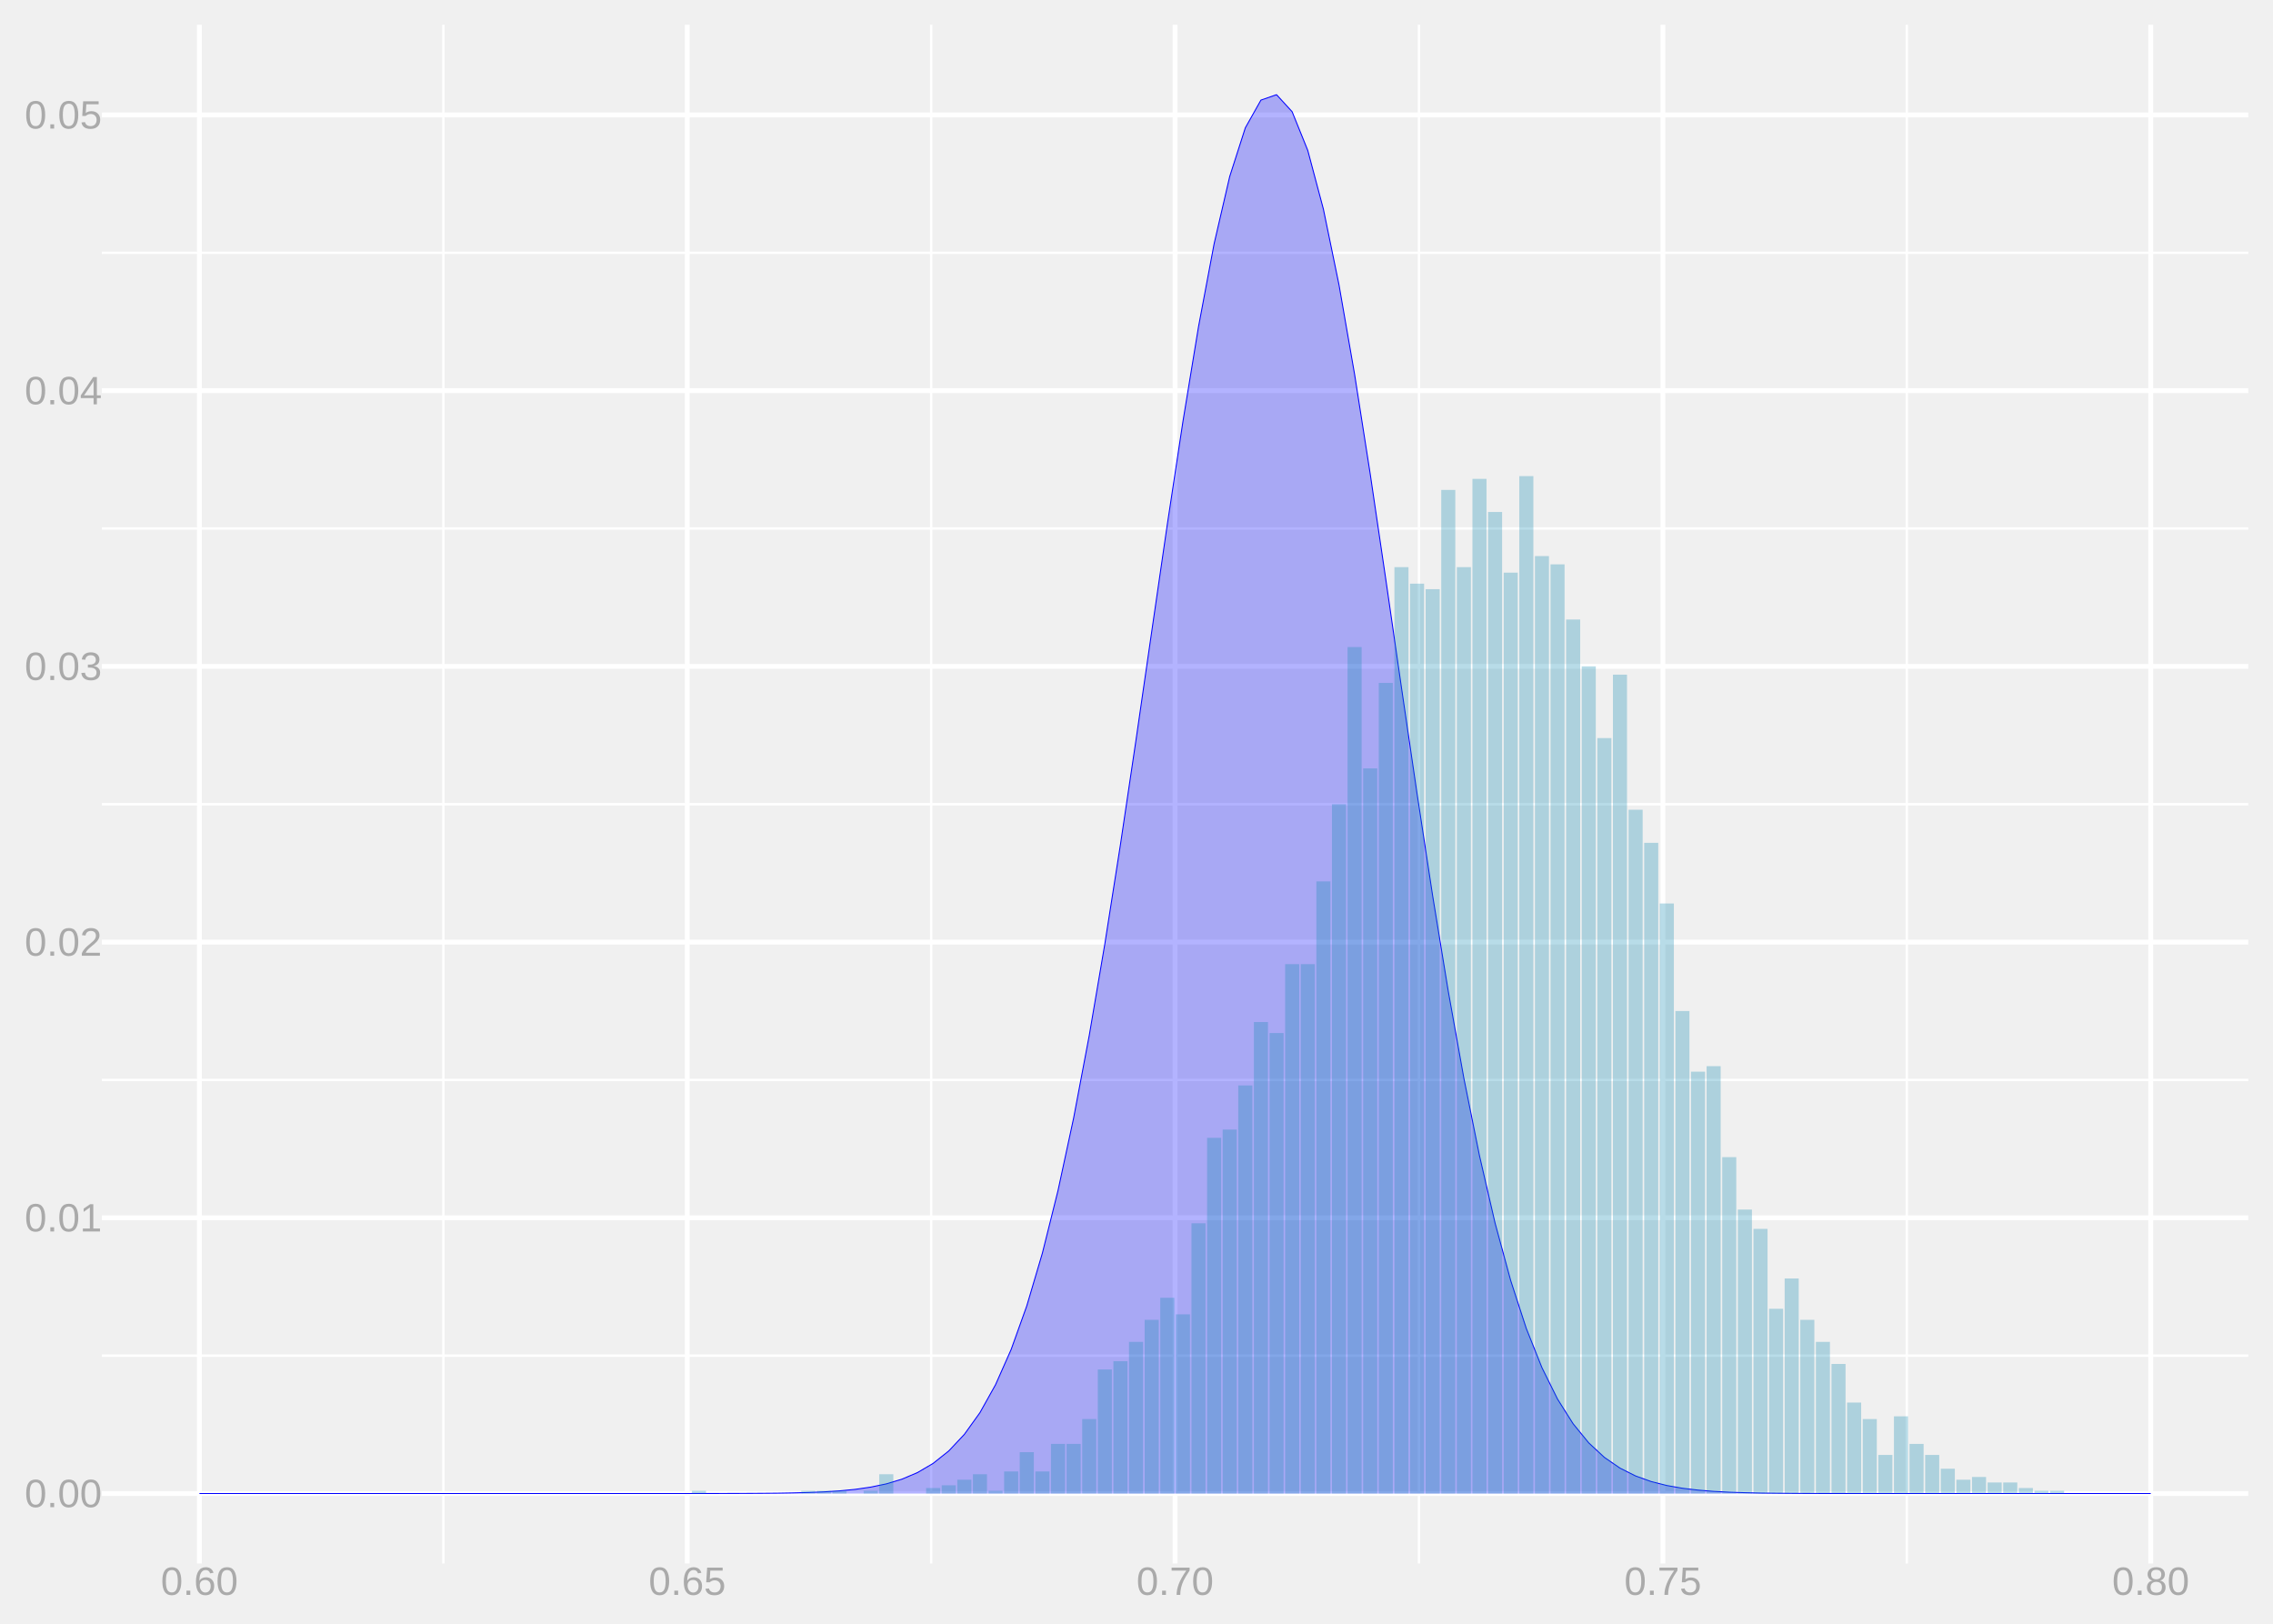
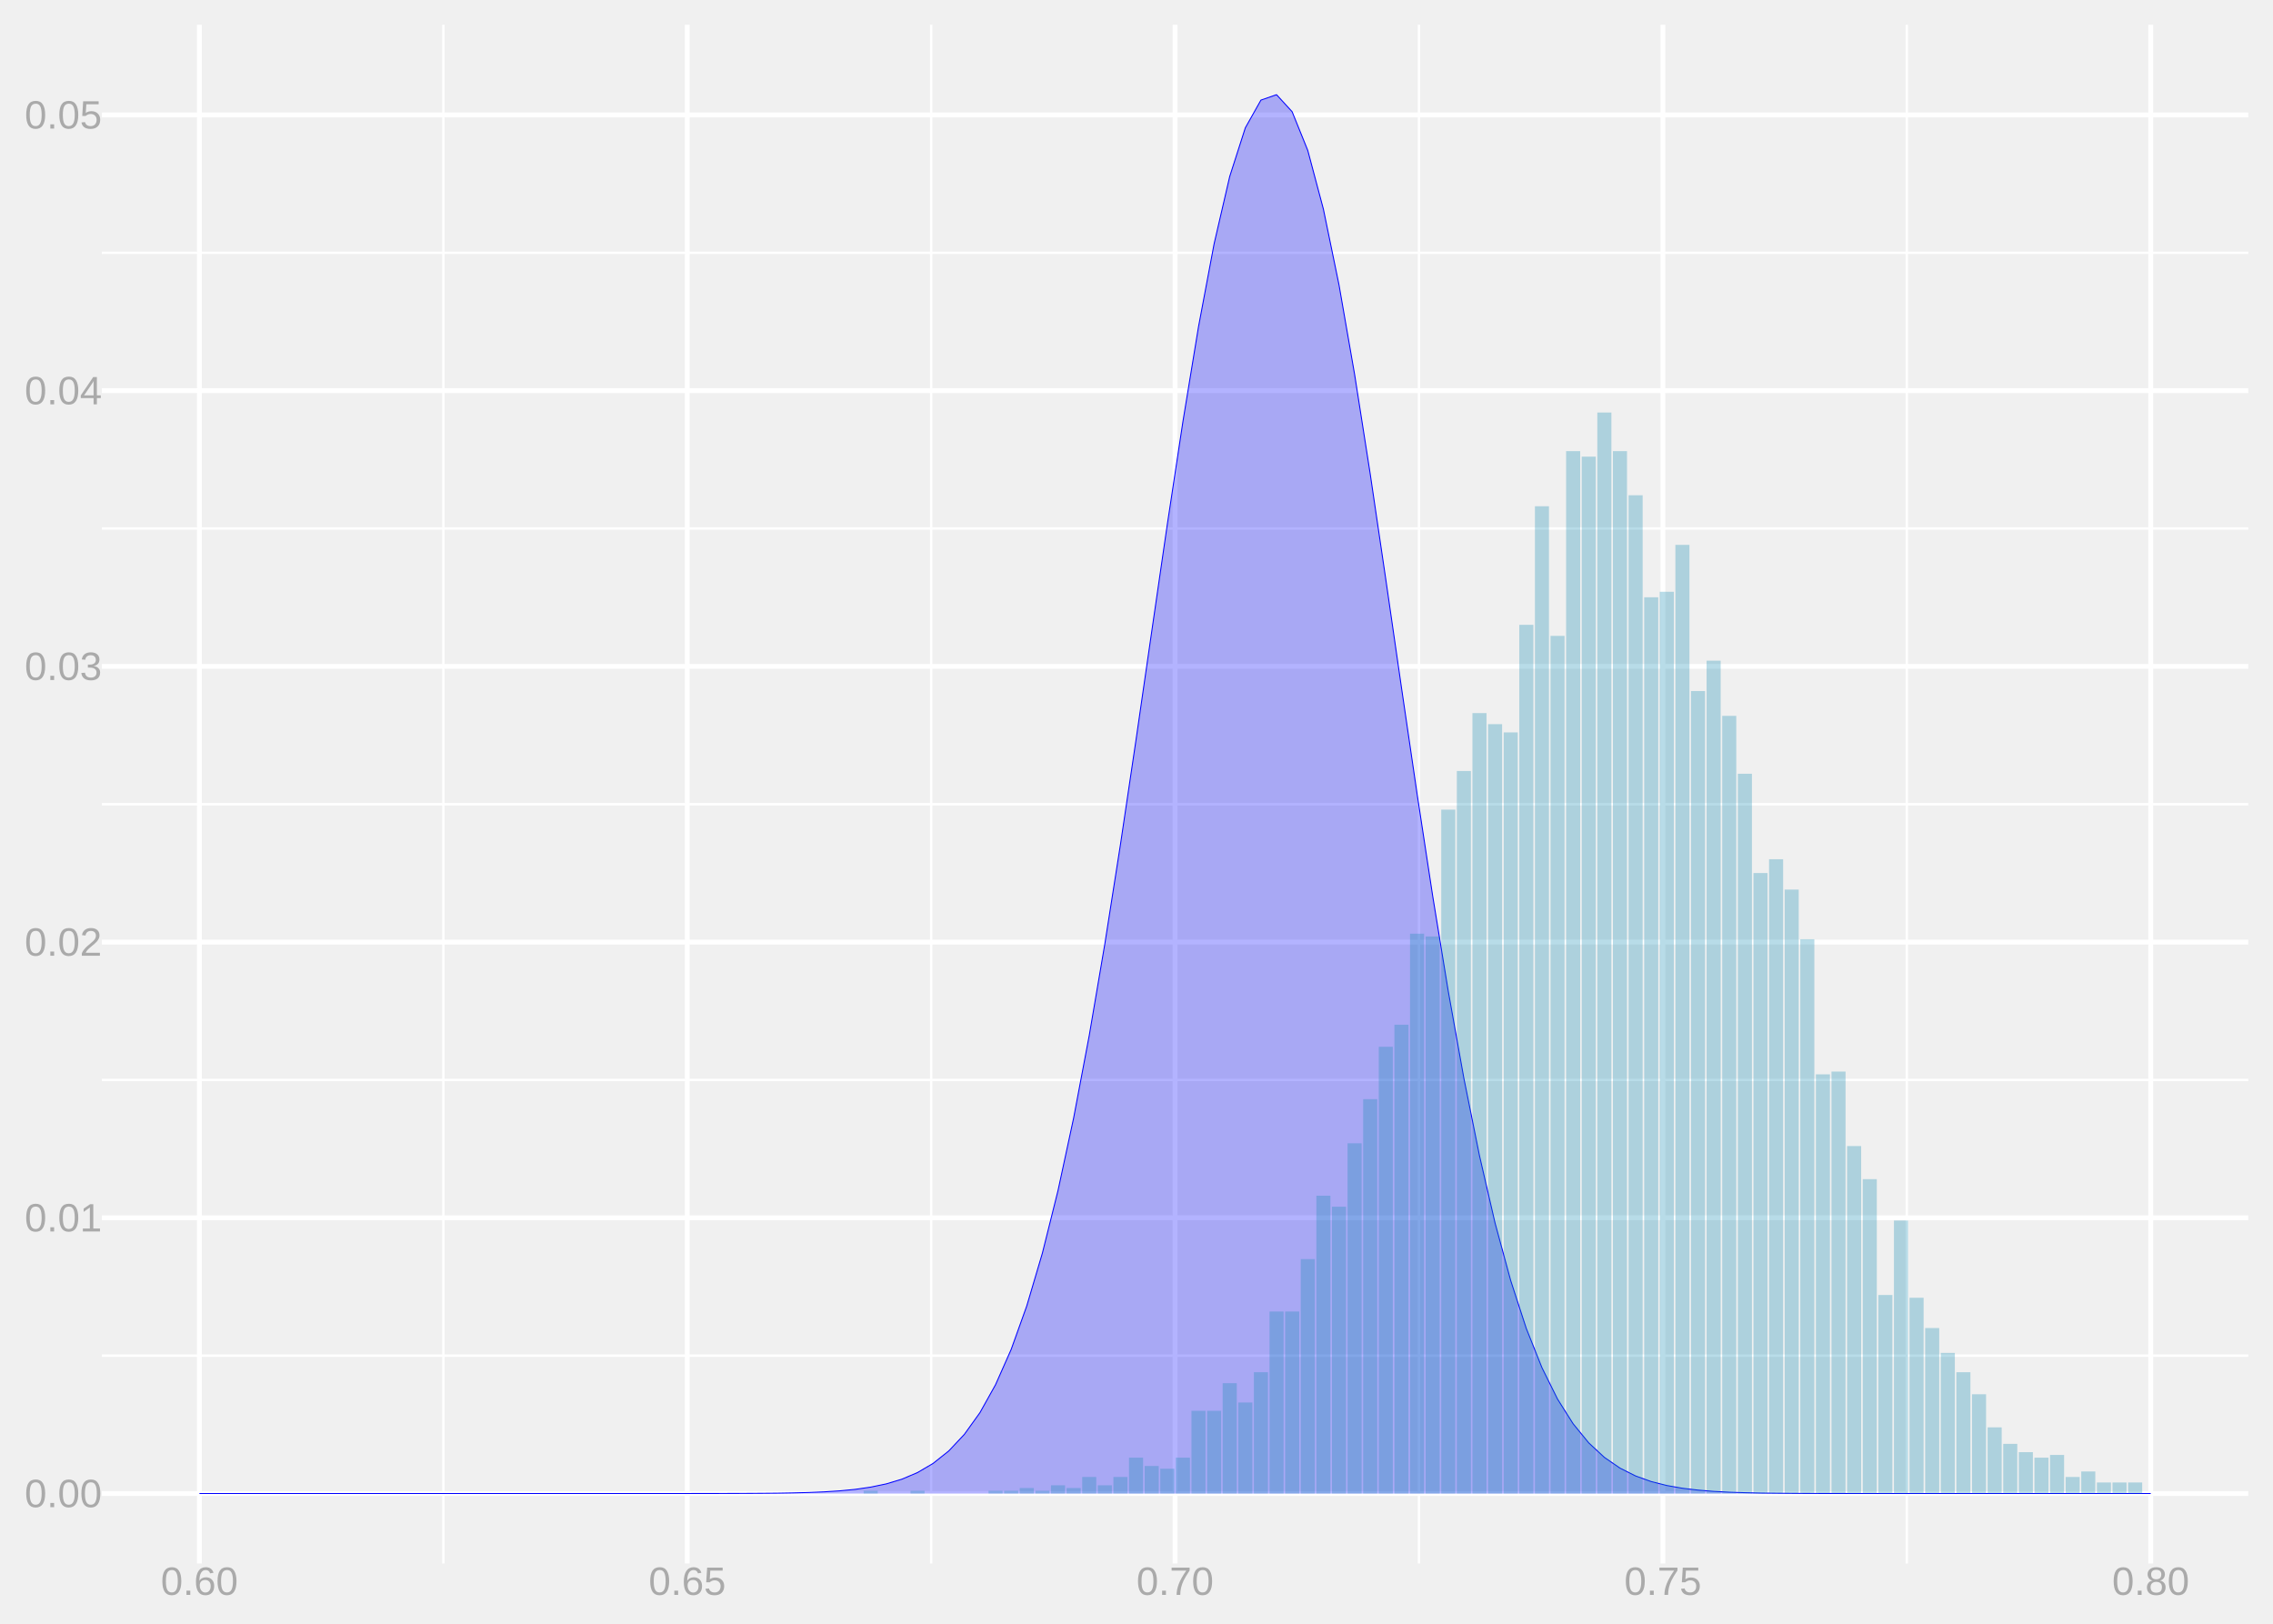
<svg xmlns="http://www.w3.org/2000/svg" width="504.00pt" height="360.00pt" viewBox="0 0 504.00 360.00">
  <g class="svglite">
    <defs>
      <style type="text/css">
    .svglite line, .svglite polyline, .svglite polygon, .svglite path, .svglite rect, .svglite circle {
      fill: none;
      stroke: #000000;
      stroke-linecap: round;
      stroke-linejoin: round;
      stroke-miterlimit: 10.00;
    }
    .svglite text {
      white-space: pre;
    }
    .svglite g.glyphgroup path {
      fill: inherit;
      stroke: none;
    }
  </style>
    </defs>
    <rect width="100%" height="100%" style="stroke: none; fill: none;" />
    <defs>
      <clipPath id="cpMC4wMHw1MDQuMDB8MC4wMHwzNjAuMDA=">
        <rect x="0.00" y="0.00" width="504.00" height="360.00" />
      </clipPath>
    </defs>
    <g clip-path="url(#cpMC4wMHw1MDQuMDB8MC4wMHwzNjAuMDA=)">
      <rect x="0.00" y="0.00" width="504.00" height="360.00" style="stroke-width: 1.07; stroke: none;" />
    </g>
    <defs>
      <clipPath id="cpMjIuNTl8NDk4LjUyfDUuNDh8MzQ2LjY0">
        <rect x="22.59" y="5.48" width="475.93" height="341.16" />
      </clipPath>
    </defs>
    <g clip-path="url(#cpMjIuNTl8NDk4LjUyfDUuNDh8MzQ2LjY0)">
      <rect x="22.59" y="5.48" width="475.93" height="341.16" style="stroke-width: 1.07; stroke: none;" />
      <polyline points="22.59,300.56 498.52,300.56 " style="stroke-width: 0.53; stroke: #FFFFFF; stroke-linecap: butt;" />
      <polyline points="22.59,239.44 498.52,239.44 " style="stroke-width: 0.53; stroke: #FFFFFF; stroke-linecap: butt;" />
      <polyline points="22.59,178.31 498.52,178.31 " style="stroke-width: 0.53; stroke: #FFFFFF; stroke-linecap: butt;" />
      <polyline points="22.59,117.18 498.52,117.18 " style="stroke-width: 0.53; stroke: #FFFFFF; stroke-linecap: butt;" />
      <polyline points="22.59,56.05 498.52,56.05 " style="stroke-width: 0.53; stroke: #FFFFFF; stroke-linecap: butt;" />
      <polyline points="98.31,346.64 98.31,5.48 " style="stroke-width: 0.53; stroke: #FFFFFF; stroke-linecap: butt;" />
      <polyline points="206.47,346.64 206.47,5.48 " style="stroke-width: 0.53; stroke: #FFFFFF; stroke-linecap: butt;" />
      <polyline points="314.64,346.64 314.64,5.48 " style="stroke-width: 0.53; stroke: #FFFFFF; stroke-linecap: butt;" />
      <polyline points="422.80,346.64 422.80,5.48 " style="stroke-width: 0.53; stroke: #FFFFFF; stroke-linecap: butt;" />
      <polyline points="22.59,331.13 498.52,331.13 " style="stroke-width: 1.07; stroke: #FFFFFF; stroke-linecap: butt;" />
      <polyline points="22.59,270.00 498.52,270.00 " style="stroke-width: 1.07; stroke: #FFFFFF; stroke-linecap: butt;" />
      <polyline points="22.59,208.87 498.52,208.87 " style="stroke-width: 1.07; stroke: #FFFFFF; stroke-linecap: butt;" />
      <polyline points="22.59,147.74 498.52,147.74 " style="stroke-width: 1.07; stroke: #FFFFFF; stroke-linecap: butt;" />
      <polyline points="22.59,86.61 498.52,86.61 " style="stroke-width: 1.07; stroke: #FFFFFF; stroke-linecap: butt;" />
      <polyline points="22.59,25.48 498.52,25.48 " style="stroke-width: 1.07; stroke: #FFFFFF; stroke-linecap: butt;" />
      <polyline points="44.22,346.64 44.22,5.48 " style="stroke-width: 1.07; stroke: #FFFFFF; stroke-linecap: butt;" />
      <polyline points="152.39,346.64 152.39,5.48 " style="stroke-width: 1.07; stroke: #FFFFFF; stroke-linecap: butt;" />
      <polyline points="260.55,346.64 260.55,5.48 " style="stroke-width: 1.07; stroke: #FFFFFF; stroke-linecap: butt;" />
      <polyline points="368.72,346.64 368.72,5.48 " style="stroke-width: 1.07; stroke: #FFFFFF; stroke-linecap: butt;" />
      <polyline points="476.89,346.64 476.89,5.48 " style="stroke-width: 1.07; stroke: #FFFFFF; stroke-linecap: butt;" />
      <polygon points="44.22,331.13 47.68,331.13 51.14,331.13 54.61,331.13 58.07,331.13 61.53,331.13 64.99,331.13 68.45,331.13 71.91,331.13 75.37,331.13 78.84,331.13 82.30,331.13 85.76,331.13 89.22,331.13 92.68,331.13 96.14,331.13 99.60,331.13 103.06,331.13 106.53,331.13 109.99,331.13 113.45,331.13 116.91,331.13 120.37,331.13 123.83,331.13 127.29,331.13 130.76,331.13 134.22,331.13 137.68,331.13 141.14,331.13 144.60,331.13 148.06,331.13 151.52,331.13 154.98,331.12 158.45,331.12 161.91,331.11 165.37,331.10 168.83,331.08 172.29,331.05 175.75,330.99 179.21,330.90 182.67,330.76 186.14,330.54 189.60,330.21 193.06,329.71 196.52,328.99 199.98,327.95 203.44,326.48 206.90,324.45 210.37,321.69 213.83,318.01 217.29,313.19 220.75,306.99 224.21,299.18 227.67,289.53 231.13,277.84 234.59,263.98 238.06,247.88 241.52,229.58 244.98,209.27 248.44,187.25 251.90,164.00 255.36,140.12 258.82,116.34 262.29,93.49 265.75,72.44 269.21,54.05 272.67,39.12 276.13,28.34 279.59,22.19 283.05,20.99 286.51,24.77 289.98,33.36 293.44,46.36 296.90,63.15 300.36,83.00 303.82,105.06 307.28,128.47 310.74,152.36 314.21,175.97 317.67,198.62 321.13,219.77 324.59,239.06 328.05,256.22 331.51,271.17 334.97,283.90 338.43,294.53 341.90,303.22 345.36,310.19 348.82,315.67 352.28,319.90 355.74,323.11 359.20,325.49 362.66,327.23 366.12,328.47 369.59,329.35 373.05,329.96 376.51,330.37 379.97,330.65 383.43,330.83 386.89,330.94 390.35,331.02 393.82,331.06 397.28,331.09 400.74,331.11 404.20,331.12 407.66,331.12 411.12,331.13 414.58,331.13 418.04,331.13 421.51,331.13 424.97,331.13 428.43,331.13 431.89,331.13 435.35,331.13 438.81,331.13 442.27,331.13 445.74,331.13 449.20,331.13 452.66,331.13 456.12,331.13 459.58,331.13 463.04,331.13 466.50,331.13 469.96,331.13 473.43,331.13 476.89,331.13 476.89,331.13 473.43,331.13 469.96,331.13 466.50,331.13 463.04,331.13 459.58,331.13 456.12,331.13 452.66,331.13 449.20,331.13 445.74,331.13 442.27,331.13 438.81,331.13 435.35,331.13 431.89,331.13 428.43,331.13 424.97,331.13 421.51,331.13 418.04,331.13 414.58,331.13 411.12,331.13 407.66,331.13 404.20,331.13 400.74,331.13 397.28,331.13 393.82,331.13 390.35,331.13 386.89,331.13 383.43,331.13 379.97,331.13 376.51,331.13 373.05,331.13 369.59,331.13 366.12,331.13 362.66,331.13 359.20,331.13 355.74,331.13 352.28,331.13 348.82,331.13 345.36,331.13 341.90,331.13 338.43,331.13 334.97,331.13 331.51,331.13 328.05,331.13 324.59,331.13 321.13,331.13 317.67,331.13 314.21,331.13 310.74,331.13 307.28,331.13 303.82,331.13 300.36,331.13 296.90,331.13 293.44,331.13 289.98,331.13 286.51,331.13 283.05,331.13 279.59,331.13 276.13,331.13 272.67,331.13 269.21,331.13 265.75,331.13 262.29,331.13 258.82,331.13 255.36,331.13 251.90,331.13 248.44,331.13 244.98,331.13 241.52,331.13 238.06,331.13 234.59,331.13 231.13,331.13 227.67,331.13 224.21,331.13 220.75,331.13 217.29,331.13 213.83,331.13 210.37,331.13 206.90,331.13 203.44,331.13 199.98,331.13 196.52,331.13 193.06,331.13 189.60,331.13 186.14,331.13 182.67,331.13 179.21,331.13 175.75,331.13 172.29,331.13 168.83,331.13 165.37,331.13 161.91,331.13 158.45,331.13 154.98,331.13 151.52,331.13 148.06,331.13 144.60,331.13 141.14,331.13 137.68,331.13 134.22,331.13 130.76,331.13 127.29,331.13 123.83,331.13 120.37,331.13 116.91,331.13 113.45,331.13 109.99,331.13 106.53,331.13 103.06,331.13 99.60,331.13 96.14,331.13 92.68,331.13 89.22,331.13 85.76,331.13 82.30,331.13 78.84,331.13 75.37,331.13 71.91,331.13 68.45,331.13 64.99,331.13 61.53,331.13 58.07,331.13 54.61,331.13 51.14,331.13 47.68,331.13 44.22,331.13 " style="stroke-width: 0.00; stroke: none; stroke-linecap: butt; fill: #0000FF; fill-opacity: 0.30;" />
      <polyline points="44.22,331.13 47.68,331.13 51.14,331.13 54.61,331.13 58.07,331.13 61.53,331.13 64.99,331.13 68.45,331.13 71.91,331.13 75.37,331.13 78.84,331.13 82.30,331.13 85.76,331.13 89.22,331.13 92.68,331.13 96.14,331.13 99.60,331.13 103.06,331.13 106.53,331.13 109.99,331.13 113.45,331.13 116.91,331.13 120.37,331.13 123.83,331.13 127.29,331.13 130.76,331.13 134.22,331.13 137.68,331.13 141.14,331.13 144.60,331.13 148.06,331.13 151.52,331.13 154.98,331.12 158.45,331.12 161.91,331.11 165.37,331.10 168.83,331.08 172.29,331.05 175.75,330.99 179.21,330.90 182.67,330.76 186.14,330.54 189.60,330.21 193.06,329.71 196.52,328.99 199.98,327.95 203.44,326.48 206.90,324.45 210.37,321.69 213.83,318.01 217.29,313.19 220.75,306.99 224.21,299.18 227.67,289.53 231.13,277.84 234.59,263.98 238.06,247.88 241.52,229.58 244.98,209.27 248.44,187.25 251.90,164.00 255.36,140.12 258.82,116.34 262.29,93.49 265.75,72.44 269.21,54.05 272.67,39.12 276.13,28.34 279.59,22.19 283.05,20.99 286.51,24.77 289.98,33.36 293.44,46.36 296.90,63.15 300.36,83.00 303.82,105.06 307.28,128.47 310.74,152.36 314.21,175.97 317.67,198.62 321.13,219.77 324.59,239.06 328.05,256.22 331.51,271.17 334.97,283.90 338.43,294.53 341.90,303.22 345.36,310.19 348.82,315.67 352.28,319.90 355.74,323.11 359.20,325.49 362.66,327.23 366.12,328.47 369.59,329.35 373.05,329.96 376.51,330.37 379.97,330.65 383.43,330.83 386.89,330.94 390.35,331.02 393.82,331.06 397.28,331.09 400.74,331.11 404.20,331.12 407.66,331.12 411.12,331.13 414.58,331.13 418.04,331.13 421.51,331.13 424.97,331.13 428.43,331.13 431.89,331.13 435.35,331.13 438.81,331.13 442.27,331.13 445.74,331.13 449.20,331.13 452.66,331.13 456.12,331.13 459.58,331.13 463.04,331.13 466.50,331.13 469.96,331.13 473.43,331.13 476.89,331.13 " style="stroke-width: 0.21; stroke: #0000FF; stroke-linecap: butt;" />
-       <rect x="153.43" y="330.52" width="3.12" height="0.61" style="stroke-width: 1.07; stroke: none; stroke-linecap: butt; stroke-linejoin: miter; fill: #118AB2; fill-opacity: 0.30;" />
-       <rect x="177.66" y="330.52" width="3.12" height="0.61" style="stroke-width: 1.07; stroke: none; stroke-linecap: butt; stroke-linejoin: miter; fill: #118AB2; fill-opacity: 0.30;" />
-       <rect x="181.12" y="330.52" width="3.12" height="0.61" style="stroke-width: 1.07; stroke: none; stroke-linecap: butt; stroke-linejoin: miter; fill: #118AB2; fill-opacity: 0.30;" />
-       <rect x="184.58" y="330.52" width="3.12" height="0.61" style="stroke-width: 1.07; stroke: none; stroke-linecap: butt; stroke-linejoin: miter; fill: #118AB2; fill-opacity: 0.30;" />
      <rect x="191.50" y="330.52" width="3.12" height="0.61" style="stroke-width: 1.07; stroke: none; stroke-linecap: butt; stroke-linejoin: miter; fill: #118AB2; fill-opacity: 0.30;" />
-       <rect x="194.96" y="326.85" width="3.12" height="4.28" style="stroke-width: 1.07; stroke: none; stroke-linecap: butt; stroke-linejoin: miter; fill: #118AB2; fill-opacity: 0.30;" />
-       <rect x="205.35" y="329.91" width="3.12" height="1.22" style="stroke-width: 1.07; stroke: none; stroke-linecap: butt; stroke-linejoin: miter; fill: #118AB2; fill-opacity: 0.30;" />
-       <rect x="208.81" y="329.30" width="3.12" height="1.83" style="stroke-width: 1.07; stroke: none; stroke-linecap: butt; stroke-linejoin: miter; fill: #118AB2; fill-opacity: 0.30;" />
-       <rect x="212.27" y="328.07" width="3.12" height="3.06" style="stroke-width: 1.07; stroke: none; stroke-linecap: butt; stroke-linejoin: miter; fill: #118AB2; fill-opacity: 0.30;" />
-       <rect x="215.73" y="326.85" width="3.12" height="4.28" style="stroke-width: 1.07; stroke: none; stroke-linecap: butt; stroke-linejoin: miter; fill: #118AB2; fill-opacity: 0.30;" />
+       <rect x="201.89" y="330.52" width="3.12" height="0.61" style="stroke-width: 1.07; stroke: none; stroke-linecap: butt; stroke-linejoin: miter; fill: #118AB2; fill-opacity: 0.30;" />
      <rect x="219.19" y="330.52" width="3.12" height="0.61" style="stroke-width: 1.07; stroke: none; stroke-linecap: butt; stroke-linejoin: miter; fill: #118AB2; fill-opacity: 0.30;" />
-       <rect x="222.65" y="326.24" width="3.12" height="4.89" style="stroke-width: 1.07; stroke: none; stroke-linecap: butt; stroke-linejoin: miter; fill: #118AB2; fill-opacity: 0.30;" />
-       <rect x="226.11" y="321.96" width="3.12" height="9.17" style="stroke-width: 1.07; stroke: none; stroke-linecap: butt; stroke-linejoin: miter; fill: #118AB2; fill-opacity: 0.30;" />
-       <rect x="229.58" y="326.24" width="3.12" height="4.89" style="stroke-width: 1.07; stroke: none; stroke-linecap: butt; stroke-linejoin: miter; fill: #118AB2; fill-opacity: 0.30;" />
-       <rect x="233.04" y="320.13" width="3.12" height="11.00" style="stroke-width: 1.07; stroke: none; stroke-linecap: butt; stroke-linejoin: miter; fill: #118AB2; fill-opacity: 0.30;" />
-       <rect x="236.50" y="320.13" width="3.12" height="11.00" style="stroke-width: 1.07; stroke: none; stroke-linecap: butt; stroke-linejoin: miter; fill: #118AB2; fill-opacity: 0.30;" />
-       <rect x="239.96" y="314.62" width="3.12" height="16.50" style="stroke-width: 1.07; stroke: none; stroke-linecap: butt; stroke-linejoin: miter; fill: #118AB2; fill-opacity: 0.30;" />
-       <rect x="243.42" y="303.62" width="3.12" height="27.51" style="stroke-width: 1.07; stroke: none; stroke-linecap: butt; stroke-linejoin: miter; fill: #118AB2; fill-opacity: 0.30;" />
-       <rect x="246.88" y="301.79" width="3.12" height="29.34" style="stroke-width: 1.07; stroke: none; stroke-linecap: butt; stroke-linejoin: miter; fill: #118AB2; fill-opacity: 0.30;" />
-       <rect x="250.34" y="297.51" width="3.12" height="33.62" style="stroke-width: 1.07; stroke: none; stroke-linecap: butt; stroke-linejoin: miter; fill: #118AB2; fill-opacity: 0.30;" />
-       <rect x="253.81" y="292.62" width="3.12" height="38.51" style="stroke-width: 1.07; stroke: none; stroke-linecap: butt; stroke-linejoin: miter; fill: #118AB2; fill-opacity: 0.30;" />
-       <rect x="257.27" y="287.73" width="3.12" height="43.40" style="stroke-width: 1.07; stroke: none; stroke-linecap: butt; stroke-linejoin: miter; fill: #118AB2; fill-opacity: 0.30;" />
-       <rect x="260.73" y="291.40" width="3.12" height="39.73" style="stroke-width: 1.07; stroke: none; stroke-linecap: butt; stroke-linejoin: miter; fill: #118AB2; fill-opacity: 0.30;" />
-       <rect x="264.19" y="271.22" width="3.12" height="59.91" style="stroke-width: 1.07; stroke: none; stroke-linecap: butt; stroke-linejoin: miter; fill: #118AB2; fill-opacity: 0.30;" />
-       <rect x="267.65" y="252.27" width="3.12" height="78.86" style="stroke-width: 1.07; stroke: none; stroke-linecap: butt; stroke-linejoin: miter; fill: #118AB2; fill-opacity: 0.30;" />
-       <rect x="271.11" y="250.44" width="3.12" height="80.69" style="stroke-width: 1.07; stroke: none; stroke-linecap: butt; stroke-linejoin: miter; fill: #118AB2; fill-opacity: 0.30;" />
-       <rect x="274.57" y="240.66" width="3.12" height="90.47" style="stroke-width: 1.07; stroke: none; stroke-linecap: butt; stroke-linejoin: miter; fill: #118AB2; fill-opacity: 0.30;" />
-       <rect x="278.03" y="226.60" width="3.12" height="104.53" style="stroke-width: 1.07; stroke: none; stroke-linecap: butt; stroke-linejoin: miter; fill: #118AB2; fill-opacity: 0.30;" />
-       <rect x="281.50" y="229.04" width="3.12" height="102.09" style="stroke-width: 1.07; stroke: none; stroke-linecap: butt; stroke-linejoin: miter; fill: #118AB2; fill-opacity: 0.30;" />
-       <rect x="284.96" y="213.76" width="3.12" height="117.37" style="stroke-width: 1.07; stroke: none; stroke-linecap: butt; stroke-linejoin: miter; fill: #118AB2; fill-opacity: 0.30;" />
-       <rect x="288.42" y="213.76" width="3.12" height="117.37" style="stroke-width: 1.07; stroke: none; stroke-linecap: butt; stroke-linejoin: miter; fill: #118AB2; fill-opacity: 0.30;" />
-       <rect x="291.88" y="195.42" width="3.12" height="135.71" style="stroke-width: 1.07; stroke: none; stroke-linecap: butt; stroke-linejoin: miter; fill: #118AB2; fill-opacity: 0.30;" />
-       <rect x="295.34" y="178.31" width="3.12" height="152.82" style="stroke-width: 1.07; stroke: none; stroke-linecap: butt; stroke-linejoin: miter; fill: #118AB2; fill-opacity: 0.30;" />
-       <rect x="298.80" y="143.46" width="3.12" height="187.67" style="stroke-width: 1.07; stroke: none; stroke-linecap: butt; stroke-linejoin: miter; fill: #118AB2; fill-opacity: 0.30;" />
-       <rect x="302.26" y="170.36" width="3.12" height="160.77" style="stroke-width: 1.07; stroke: none; stroke-linecap: butt; stroke-linejoin: miter; fill: #118AB2; fill-opacity: 0.30;" />
-       <rect x="305.72" y="151.41" width="3.12" height="179.72" style="stroke-width: 1.07; stroke: none; stroke-linecap: butt; stroke-linejoin: miter; fill: #118AB2; fill-opacity: 0.30;" />
-       <rect x="309.19" y="125.74" width="3.12" height="205.39" style="stroke-width: 1.07; stroke: none; stroke-linecap: butt; stroke-linejoin: miter; fill: #118AB2; fill-opacity: 0.30;" />
-       <rect x="312.65" y="129.40" width="3.12" height="201.73" style="stroke-width: 1.07; stroke: none; stroke-linecap: butt; stroke-linejoin: miter; fill: #118AB2; fill-opacity: 0.30;" />
-       <rect x="316.11" y="130.63" width="3.12" height="200.50" style="stroke-width: 1.07; stroke: none; stroke-linecap: butt; stroke-linejoin: miter; fill: #118AB2; fill-opacity: 0.30;" />
-       <rect x="319.57" y="108.62" width="3.12" height="222.51" style="stroke-width: 1.07; stroke: none; stroke-linecap: butt; stroke-linejoin: miter; fill: #118AB2; fill-opacity: 0.30;" />
-       <rect x="323.03" y="125.74" width="3.12" height="205.39" style="stroke-width: 1.07; stroke: none; stroke-linecap: butt; stroke-linejoin: miter; fill: #118AB2; fill-opacity: 0.30;" />
-       <rect x="326.49" y="106.17" width="3.12" height="224.95" style="stroke-width: 1.07; stroke: none; stroke-linecap: butt; stroke-linejoin: miter; fill: #118AB2; fill-opacity: 0.30;" />
-       <rect x="329.95" y="113.51" width="3.12" height="217.62" style="stroke-width: 1.07; stroke: none; stroke-linecap: butt; stroke-linejoin: miter; fill: #118AB2; fill-opacity: 0.30;" />
-       <rect x="333.42" y="126.96" width="3.12" height="204.17" style="stroke-width: 1.07; stroke: none; stroke-linecap: butt; stroke-linejoin: miter; fill: #118AB2; fill-opacity: 0.30;" />
-       <rect x="336.88" y="105.56" width="3.12" height="225.57" style="stroke-width: 1.07; stroke: none; stroke-linecap: butt; stroke-linejoin: miter; fill: #118AB2; fill-opacity: 0.30;" />
-       <rect x="340.34" y="123.29" width="3.12" height="207.84" style="stroke-width: 1.07; stroke: none; stroke-linecap: butt; stroke-linejoin: miter; fill: #118AB2; fill-opacity: 0.30;" />
-       <rect x="343.80" y="125.12" width="3.12" height="206.00" style="stroke-width: 1.07; stroke: none; stroke-linecap: butt; stroke-linejoin: miter; fill: #118AB2; fill-opacity: 0.30;" />
-       <rect x="347.26" y="137.35" width="3.12" height="193.78" style="stroke-width: 1.07; stroke: none; stroke-linecap: butt; stroke-linejoin: miter; fill: #118AB2; fill-opacity: 0.30;" />
-       <rect x="350.72" y="147.74" width="3.12" height="183.39" style="stroke-width: 1.07; stroke: none; stroke-linecap: butt; stroke-linejoin: miter; fill: #118AB2; fill-opacity: 0.30;" />
-       <rect x="354.18" y="163.64" width="3.12" height="167.49" style="stroke-width: 1.07; stroke: none; stroke-linecap: butt; stroke-linejoin: miter; fill: #118AB2; fill-opacity: 0.30;" />
-       <rect x="357.64" y="149.58" width="3.12" height="181.55" style="stroke-width: 1.07; stroke: none; stroke-linecap: butt; stroke-linejoin: miter; fill: #118AB2; fill-opacity: 0.30;" />
-       <rect x="361.11" y="179.53" width="3.12" height="151.60" style="stroke-width: 1.07; stroke: none; stroke-linecap: butt; stroke-linejoin: miter; fill: #118AB2; fill-opacity: 0.30;" />
-       <rect x="364.57" y="186.86" width="3.12" height="144.26" style="stroke-width: 1.07; stroke: none; stroke-linecap: butt; stroke-linejoin: miter; fill: #118AB2; fill-opacity: 0.30;" />
-       <rect x="368.03" y="200.31" width="3.12" height="130.82" style="stroke-width: 1.07; stroke: none; stroke-linecap: butt; stroke-linejoin: miter; fill: #118AB2; fill-opacity: 0.30;" />
-       <rect x="371.49" y="224.15" width="3.12" height="106.98" style="stroke-width: 1.07; stroke: none; stroke-linecap: butt; stroke-linejoin: miter; fill: #118AB2; fill-opacity: 0.30;" />
-       <rect x="374.95" y="237.60" width="3.12" height="93.53" style="stroke-width: 1.07; stroke: none; stroke-linecap: butt; stroke-linejoin: miter; fill: #118AB2; fill-opacity: 0.30;" />
-       <rect x="378.41" y="236.38" width="3.12" height="94.75" style="stroke-width: 1.07; stroke: none; stroke-linecap: butt; stroke-linejoin: miter; fill: #118AB2; fill-opacity: 0.30;" />
-       <rect x="381.87" y="256.55" width="3.12" height="74.58" style="stroke-width: 1.07; stroke: none; stroke-linecap: butt; stroke-linejoin: miter; fill: #118AB2; fill-opacity: 0.30;" />
-       <rect x="385.34" y="268.17" width="3.12" height="62.96" style="stroke-width: 1.07; stroke: none; stroke-linecap: butt; stroke-linejoin: miter; fill: #118AB2; fill-opacity: 0.30;" />
-       <rect x="388.80" y="272.45" width="3.12" height="58.68" style="stroke-width: 1.07; stroke: none; stroke-linecap: butt; stroke-linejoin: miter; fill: #118AB2; fill-opacity: 0.30;" />
-       <rect x="392.26" y="290.17" width="3.12" height="40.96" style="stroke-width: 1.07; stroke: none; stroke-linecap: butt; stroke-linejoin: miter; fill: #118AB2; fill-opacity: 0.30;" />
-       <rect x="395.72" y="283.45" width="3.12" height="47.68" style="stroke-width: 1.07; stroke: none; stroke-linecap: butt; stroke-linejoin: miter; fill: #118AB2; fill-opacity: 0.30;" />
-       <rect x="399.18" y="292.62" width="3.12" height="38.51" style="stroke-width: 1.07; stroke: none; stroke-linecap: butt; stroke-linejoin: miter; fill: #118AB2; fill-opacity: 0.30;" />
-       <rect x="402.64" y="297.51" width="3.12" height="33.62" style="stroke-width: 1.07; stroke: none; stroke-linecap: butt; stroke-linejoin: miter; fill: #118AB2; fill-opacity: 0.30;" />
-       <rect x="406.10" y="302.40" width="3.12" height="28.73" style="stroke-width: 1.07; stroke: none; stroke-linecap: butt; stroke-linejoin: miter; fill: #118AB2; fill-opacity: 0.30;" />
-       <rect x="409.56" y="310.96" width="3.12" height="20.17" style="stroke-width: 1.07; stroke: none; stroke-linecap: butt; stroke-linejoin: miter; fill: #118AB2; fill-opacity: 0.30;" />
-       <rect x="413.03" y="314.62" width="3.12" height="16.50" style="stroke-width: 1.07; stroke: none; stroke-linecap: butt; stroke-linejoin: miter; fill: #118AB2; fill-opacity: 0.30;" />
-       <rect x="416.49" y="322.57" width="3.12" height="8.56" style="stroke-width: 1.07; stroke: none; stroke-linecap: butt; stroke-linejoin: miter; fill: #118AB2; fill-opacity: 0.30;" />
-       <rect x="419.95" y="314.01" width="3.12" height="17.12" style="stroke-width: 1.07; stroke: none; stroke-linecap: butt; stroke-linejoin: miter; fill: #118AB2; fill-opacity: 0.30;" />
-       <rect x="423.41" y="320.13" width="3.12" height="11.00" style="stroke-width: 1.07; stroke: none; stroke-linecap: butt; stroke-linejoin: miter; fill: #118AB2; fill-opacity: 0.30;" />
-       <rect x="426.87" y="322.57" width="3.12" height="8.56" style="stroke-width: 1.07; stroke: none; stroke-linecap: butt; stroke-linejoin: miter; fill: #118AB2; fill-opacity: 0.30;" />
-       <rect x="430.33" y="325.63" width="3.12" height="5.50" style="stroke-width: 1.07; stroke: none; stroke-linecap: butt; stroke-linejoin: miter; fill: #118AB2; fill-opacity: 0.30;" />
-       <rect x="433.79" y="328.07" width="3.12" height="3.06" style="stroke-width: 1.07; stroke: none; stroke-linecap: butt; stroke-linejoin: miter; fill: #118AB2; fill-opacity: 0.30;" />
-       <rect x="437.26" y="327.46" width="3.12" height="3.67" style="stroke-width: 1.07; stroke: none; stroke-linecap: butt; stroke-linejoin: miter; fill: #118AB2; fill-opacity: 0.30;" />
-       <rect x="440.72" y="328.68" width="3.12" height="2.45" style="stroke-width: 1.07; stroke: none; stroke-linecap: butt; stroke-linejoin: miter; fill: #118AB2; fill-opacity: 0.30;" />
-       <rect x="444.18" y="328.68" width="3.12" height="2.45" style="stroke-width: 1.07; stroke: none; stroke-linecap: butt; stroke-linejoin: miter; fill: #118AB2; fill-opacity: 0.30;" />
-       <rect x="447.64" y="329.91" width="3.12" height="1.22" style="stroke-width: 1.07; stroke: none; stroke-linecap: butt; stroke-linejoin: miter; fill: #118AB2; fill-opacity: 0.30;" />
-       <rect x="451.10" y="330.52" width="3.12" height="0.61" style="stroke-width: 1.07; stroke: none; stroke-linecap: butt; stroke-linejoin: miter; fill: #118AB2; fill-opacity: 0.30;" />
-       <rect x="454.56" y="330.52" width="3.12" height="0.61" style="stroke-width: 1.07; stroke: none; stroke-linecap: butt; stroke-linejoin: miter; fill: #118AB2; fill-opacity: 0.30;" />
+       <rect x="222.65" y="330.52" width="3.12" height="0.61" style="stroke-width: 1.07; stroke: none; stroke-linecap: butt; stroke-linejoin: miter; fill: #118AB2; fill-opacity: 0.30;" />
+       <rect x="226.11" y="329.91" width="3.12" height="1.22" style="stroke-width: 1.07; stroke: none; stroke-linecap: butt; stroke-linejoin: miter; fill: #118AB2; fill-opacity: 0.30;" />
+       <rect x="229.58" y="330.52" width="3.12" height="0.61" style="stroke-width: 1.07; stroke: none; stroke-linecap: butt; stroke-linejoin: miter; fill: #118AB2; fill-opacity: 0.30;" />
+       <rect x="233.04" y="329.30" width="3.12" height="1.83" style="stroke-width: 1.07; stroke: none; stroke-linecap: butt; stroke-linejoin: miter; fill: #118AB2; fill-opacity: 0.30;" />
+       <rect x="236.50" y="329.91" width="3.12" height="1.22" style="stroke-width: 1.07; stroke: none; stroke-linecap: butt; stroke-linejoin: miter; fill: #118AB2; fill-opacity: 0.30;" />
+       <rect x="239.96" y="327.46" width="3.12" height="3.67" style="stroke-width: 1.07; stroke: none; stroke-linecap: butt; stroke-linejoin: miter; fill: #118AB2; fill-opacity: 0.30;" />
+       <rect x="243.42" y="329.30" width="3.12" height="1.83" style="stroke-width: 1.07; stroke: none; stroke-linecap: butt; stroke-linejoin: miter; fill: #118AB2; fill-opacity: 0.30;" />
+       <rect x="246.88" y="327.46" width="3.12" height="3.67" style="stroke-width: 1.07; stroke: none; stroke-linecap: butt; stroke-linejoin: miter; fill: #118AB2; fill-opacity: 0.30;" />
+       <rect x="250.34" y="323.18" width="3.12" height="7.95" style="stroke-width: 1.07; stroke: none; stroke-linecap: butt; stroke-linejoin: miter; fill: #118AB2; fill-opacity: 0.30;" />
+       <rect x="253.81" y="325.02" width="3.12" height="6.11" style="stroke-width: 1.07; stroke: none; stroke-linecap: butt; stroke-linejoin: miter; fill: #118AB2; fill-opacity: 0.30;" />
+       <rect x="257.27" y="325.63" width="3.12" height="5.50" style="stroke-width: 1.07; stroke: none; stroke-linecap: butt; stroke-linejoin: miter; fill: #118AB2; fill-opacity: 0.30;" />
+       <rect x="260.73" y="323.18" width="3.12" height="7.95" style="stroke-width: 1.07; stroke: none; stroke-linecap: butt; stroke-linejoin: miter; fill: #118AB2; fill-opacity: 0.30;" />
+       <rect x="264.19" y="312.79" width="3.12" height="18.34" style="stroke-width: 1.07; stroke: none; stroke-linecap: butt; stroke-linejoin: miter; fill: #118AB2; fill-opacity: 0.30;" />
+       <rect x="267.65" y="312.79" width="3.12" height="18.34" style="stroke-width: 1.07; stroke: none; stroke-linecap: butt; stroke-linejoin: miter; fill: #118AB2; fill-opacity: 0.30;" />
+       <rect x="271.11" y="306.67" width="3.12" height="24.46" style="stroke-width: 1.07; stroke: none; stroke-linecap: butt; stroke-linejoin: miter; fill: #118AB2; fill-opacity: 0.30;" />
+       <rect x="274.57" y="310.95" width="3.12" height="20.18" style="stroke-width: 1.07; stroke: none; stroke-linecap: butt; stroke-linejoin: miter; fill: #118AB2; fill-opacity: 0.30;" />
+       <rect x="278.03" y="304.23" width="3.12" height="26.90" style="stroke-width: 1.07; stroke: none; stroke-linecap: butt; stroke-linejoin: miter; fill: #118AB2; fill-opacity: 0.30;" />
+       <rect x="281.50" y="290.78" width="3.12" height="40.35" style="stroke-width: 1.07; stroke: none; stroke-linecap: butt; stroke-linejoin: miter; fill: #118AB2; fill-opacity: 0.30;" />
+       <rect x="284.96" y="290.78" width="3.12" height="40.35" style="stroke-width: 1.07; stroke: none; stroke-linecap: butt; stroke-linejoin: miter; fill: #118AB2; fill-opacity: 0.30;" />
+       <rect x="288.42" y="279.16" width="3.12" height="51.97" style="stroke-width: 1.07; stroke: none; stroke-linecap: butt; stroke-linejoin: miter; fill: #118AB2; fill-opacity: 0.30;" />
+       <rect x="291.88" y="265.10" width="3.12" height="66.03" style="stroke-width: 1.07; stroke: none; stroke-linecap: butt; stroke-linejoin: miter; fill: #118AB2; fill-opacity: 0.30;" />
+       <rect x="295.34" y="267.54" width="3.12" height="63.59" style="stroke-width: 1.07; stroke: none; stroke-linecap: butt; stroke-linejoin: miter; fill: #118AB2; fill-opacity: 0.30;" />
+       <rect x="298.80" y="253.48" width="3.12" height="77.65" style="stroke-width: 1.07; stroke: none; stroke-linecap: butt; stroke-linejoin: miter; fill: #118AB2; fill-opacity: 0.30;" />
+       <rect x="302.26" y="243.70" width="3.12" height="87.43" style="stroke-width: 1.07; stroke: none; stroke-linecap: butt; stroke-linejoin: miter; fill: #118AB2; fill-opacity: 0.30;" />
+       <rect x="305.72" y="232.08" width="3.12" height="99.05" style="stroke-width: 1.07; stroke: none; stroke-linecap: butt; stroke-linejoin: miter; fill: #118AB2; fill-opacity: 0.30;" />
+       <rect x="309.19" y="227.19" width="3.12" height="103.94" style="stroke-width: 1.07; stroke: none; stroke-linecap: butt; stroke-linejoin: miter; fill: #118AB2; fill-opacity: 0.30;" />
+       <rect x="312.65" y="207.01" width="3.12" height="124.12" style="stroke-width: 1.07; stroke: none; stroke-linecap: butt; stroke-linejoin: miter; fill: #118AB2; fill-opacity: 0.30;" />
+       <rect x="316.11" y="207.62" width="3.12" height="123.51" style="stroke-width: 1.07; stroke: none; stroke-linecap: butt; stroke-linejoin: miter; fill: #118AB2; fill-opacity: 0.30;" />
+       <rect x="319.57" y="179.50" width="3.12" height="151.63" style="stroke-width: 1.07; stroke: none; stroke-linecap: butt; stroke-linejoin: miter; fill: #118AB2; fill-opacity: 0.30;" />
+       <rect x="323.03" y="170.94" width="3.12" height="160.19" style="stroke-width: 1.07; stroke: none; stroke-linecap: butt; stroke-linejoin: miter; fill: #118AB2; fill-opacity: 0.30;" />
+       <rect x="326.49" y="158.10" width="3.12" height="173.03" style="stroke-width: 1.07; stroke: none; stroke-linecap: butt; stroke-linejoin: miter; fill: #118AB2; fill-opacity: 0.30;" />
+       <rect x="329.95" y="160.55" width="3.12" height="170.58" style="stroke-width: 1.07; stroke: none; stroke-linecap: butt; stroke-linejoin: miter; fill: #118AB2; fill-opacity: 0.30;" />
+       <rect x="333.42" y="162.38" width="3.12" height="168.75" style="stroke-width: 1.07; stroke: none; stroke-linecap: butt; stroke-linejoin: miter; fill: #118AB2; fill-opacity: 0.30;" />
+       <rect x="336.88" y="138.53" width="3.12" height="192.60" style="stroke-width: 1.07; stroke: none; stroke-linecap: butt; stroke-linejoin: miter; fill: #118AB2; fill-opacity: 0.30;" />
+       <rect x="340.34" y="112.24" width="3.12" height="218.89" style="stroke-width: 1.07; stroke: none; stroke-linecap: butt; stroke-linejoin: miter; fill: #118AB2; fill-opacity: 0.30;" />
+       <rect x="343.80" y="140.98" width="3.12" height="190.15" style="stroke-width: 1.07; stroke: none; stroke-linecap: butt; stroke-linejoin: miter; fill: #118AB2; fill-opacity: 0.30;" />
+       <rect x="347.26" y="100.02" width="3.12" height="231.11" style="stroke-width: 1.07; stroke: none; stroke-linecap: butt; stroke-linejoin: miter; fill: #118AB2; fill-opacity: 0.30;" />
+       <rect x="350.72" y="101.24" width="3.12" height="229.89" style="stroke-width: 1.07; stroke: none; stroke-linecap: butt; stroke-linejoin: miter; fill: #118AB2; fill-opacity: 0.30;" />
+       <rect x="354.18" y="91.46" width="3.12" height="239.67" style="stroke-width: 1.07; stroke: none; stroke-linecap: butt; stroke-linejoin: miter; fill: #118AB2; fill-opacity: 0.30;" />
+       <rect x="357.64" y="100.02" width="3.12" height="231.11" style="stroke-width: 1.07; stroke: none; stroke-linecap: butt; stroke-linejoin: miter; fill: #118AB2; fill-opacity: 0.30;" />
+       <rect x="361.11" y="109.80" width="3.12" height="221.33" style="stroke-width: 1.07; stroke: none; stroke-linecap: butt; stroke-linejoin: miter; fill: #118AB2; fill-opacity: 0.30;" />
+       <rect x="364.57" y="132.42" width="3.12" height="198.71" style="stroke-width: 1.07; stroke: none; stroke-linecap: butt; stroke-linejoin: miter; fill: #118AB2; fill-opacity: 0.30;" />
+       <rect x="368.03" y="131.20" width="3.12" height="199.93" style="stroke-width: 1.07; stroke: none; stroke-linecap: butt; stroke-linejoin: miter; fill: #118AB2; fill-opacity: 0.30;" />
+       <rect x="371.49" y="120.80" width="3.12" height="210.33" style="stroke-width: 1.07; stroke: none; stroke-linecap: butt; stroke-linejoin: miter; fill: #118AB2; fill-opacity: 0.30;" />
+       <rect x="374.95" y="153.21" width="3.12" height="177.92" style="stroke-width: 1.07; stroke: none; stroke-linecap: butt; stroke-linejoin: miter; fill: #118AB2; fill-opacity: 0.30;" />
+       <rect x="378.41" y="146.48" width="3.12" height="184.65" style="stroke-width: 1.07; stroke: none; stroke-linecap: butt; stroke-linejoin: miter; fill: #118AB2; fill-opacity: 0.30;" />
+       <rect x="381.87" y="158.71" width="3.12" height="172.42" style="stroke-width: 1.07; stroke: none; stroke-linecap: butt; stroke-linejoin: miter; fill: #118AB2; fill-opacity: 0.30;" />
+       <rect x="385.34" y="171.55" width="3.12" height="159.58" style="stroke-width: 1.07; stroke: none; stroke-linecap: butt; stroke-linejoin: miter; fill: #118AB2; fill-opacity: 0.30;" />
+       <rect x="388.80" y="193.56" width="3.12" height="137.57" style="stroke-width: 1.07; stroke: none; stroke-linecap: butt; stroke-linejoin: miter; fill: #118AB2; fill-opacity: 0.30;" />
+       <rect x="392.26" y="190.50" width="3.12" height="140.62" style="stroke-width: 1.07; stroke: none; stroke-linecap: butt; stroke-linejoin: miter; fill: #118AB2; fill-opacity: 0.30;" />
+       <rect x="395.72" y="197.23" width="3.12" height="133.90" style="stroke-width: 1.07; stroke: none; stroke-linecap: butt; stroke-linejoin: miter; fill: #118AB2; fill-opacity: 0.30;" />
+       <rect x="399.18" y="208.24" width="3.12" height="122.89" style="stroke-width: 1.07; stroke: none; stroke-linecap: butt; stroke-linejoin: miter; fill: #118AB2; fill-opacity: 0.30;" />
+       <rect x="402.64" y="238.19" width="3.12" height="92.93" style="stroke-width: 1.07; stroke: none; stroke-linecap: butt; stroke-linejoin: miter; fill: #118AB2; fill-opacity: 0.30;" />
+       <rect x="406.10" y="237.58" width="3.12" height="93.55" style="stroke-width: 1.07; stroke: none; stroke-linecap: butt; stroke-linejoin: miter; fill: #118AB2; fill-opacity: 0.30;" />
+       <rect x="409.56" y="254.09" width="3.12" height="77.04" style="stroke-width: 1.07; stroke: none; stroke-linecap: butt; stroke-linejoin: miter; fill: #118AB2; fill-opacity: 0.30;" />
+       <rect x="413.03" y="261.43" width="3.12" height="69.70" style="stroke-width: 1.07; stroke: none; stroke-linecap: butt; stroke-linejoin: miter; fill: #118AB2; fill-opacity: 0.30;" />
+       <rect x="416.49" y="287.11" width="3.12" height="44.02" style="stroke-width: 1.07; stroke: none; stroke-linecap: butt; stroke-linejoin: miter; fill: #118AB2; fill-opacity: 0.30;" />
+       <rect x="419.95" y="270.60" width="3.12" height="60.53" style="stroke-width: 1.07; stroke: none; stroke-linecap: butt; stroke-linejoin: miter; fill: #118AB2; fill-opacity: 0.30;" />
+       <rect x="423.41" y="287.72" width="3.12" height="43.41" style="stroke-width: 1.07; stroke: none; stroke-linecap: butt; stroke-linejoin: miter; fill: #118AB2; fill-opacity: 0.30;" />
+       <rect x="426.87" y="294.44" width="3.12" height="36.68" style="stroke-width: 1.07; stroke: none; stroke-linecap: butt; stroke-linejoin: miter; fill: #118AB2; fill-opacity: 0.30;" />
+       <rect x="430.33" y="299.95" width="3.12" height="31.18" style="stroke-width: 1.07; stroke: none; stroke-linecap: butt; stroke-linejoin: miter; fill: #118AB2; fill-opacity: 0.30;" />
+       <rect x="433.79" y="304.23" width="3.12" height="26.90" style="stroke-width: 1.07; stroke: none; stroke-linecap: butt; stroke-linejoin: miter; fill: #118AB2; fill-opacity: 0.30;" />
+       <rect x="437.26" y="309.12" width="3.12" height="22.01" style="stroke-width: 1.07; stroke: none; stroke-linecap: butt; stroke-linejoin: miter; fill: #118AB2; fill-opacity: 0.30;" />
+       <rect x="440.72" y="316.46" width="3.12" height="14.67" style="stroke-width: 1.07; stroke: none; stroke-linecap: butt; stroke-linejoin: miter; fill: #118AB2; fill-opacity: 0.30;" />
+       <rect x="444.18" y="320.12" width="3.12" height="11.01" style="stroke-width: 1.07; stroke: none; stroke-linecap: butt; stroke-linejoin: miter; fill: #118AB2; fill-opacity: 0.30;" />
+       <rect x="447.64" y="321.96" width="3.12" height="9.17" style="stroke-width: 1.07; stroke: none; stroke-linecap: butt; stroke-linejoin: miter; fill: #118AB2; fill-opacity: 0.30;" />
+       <rect x="451.10" y="323.18" width="3.12" height="7.95" style="stroke-width: 1.07; stroke: none; stroke-linecap: butt; stroke-linejoin: miter; fill: #118AB2; fill-opacity: 0.30;" />
+       <rect x="454.56" y="322.57" width="3.12" height="8.56" style="stroke-width: 1.07; stroke: none; stroke-linecap: butt; stroke-linejoin: miter; fill: #118AB2; fill-opacity: 0.30;" />
+       <rect x="458.02" y="327.46" width="3.12" height="3.67" style="stroke-width: 1.07; stroke: none; stroke-linecap: butt; stroke-linejoin: miter; fill: #118AB2; fill-opacity: 0.30;" />
+       <rect x="461.48" y="326.24" width="3.12" height="4.89" style="stroke-width: 1.07; stroke: none; stroke-linecap: butt; stroke-linejoin: miter; fill: #118AB2; fill-opacity: 0.30;" />
+       <rect x="464.95" y="328.68" width="3.12" height="2.45" style="stroke-width: 1.07; stroke: none; stroke-linecap: butt; stroke-linejoin: miter; fill: #118AB2; fill-opacity: 0.30;" />
+       <rect x="468.41" y="328.68" width="3.12" height="2.45" style="stroke-width: 1.07; stroke: none; stroke-linecap: butt; stroke-linejoin: miter; fill: #118AB2; fill-opacity: 0.30;" />
+       <rect x="471.87" y="328.68" width="3.12" height="2.45" style="stroke-width: 1.07; stroke: none; stroke-linecap: butt; stroke-linejoin: miter; fill: #118AB2; fill-opacity: 0.30;" />
    </g>
    <g clip-path="url(#cpMC4wMHw1MDQuMDB8MC4wMHwzNjAuMDA=)">
      <text x="14.03" y="334.16" text-anchor="middle" style="font-size: 8.80px;fill: #AAAAAA; font-family: &quot;Arimo&quot;;" textLength="17.11px" lengthAdjust="spacingAndGlyphs">0.00</text>
      <text x="14.03" y="273.03" text-anchor="middle" style="font-size: 8.80px;fill: #AAAAAA; font-family: &quot;Arimo&quot;;" textLength="17.11px" lengthAdjust="spacingAndGlyphs">0.01</text>
      <text x="14.03" y="211.90" text-anchor="middle" style="font-size: 8.80px;fill: #AAAAAA; font-family: &quot;Arimo&quot;;" textLength="17.11px" lengthAdjust="spacingAndGlyphs">0.02</text>
      <text x="14.03" y="150.77" text-anchor="middle" style="font-size: 8.80px;fill: #AAAAAA; font-family: &quot;Arimo&quot;;" textLength="17.11px" lengthAdjust="spacingAndGlyphs">0.03</text>
      <text x="14.03" y="89.64" text-anchor="middle" style="font-size: 8.80px;fill: #AAAAAA; font-family: &quot;Arimo&quot;;" textLength="17.11px" lengthAdjust="spacingAndGlyphs">0.04</text>
      <text x="14.03" y="28.51" text-anchor="middle" style="font-size: 8.80px;fill: #AAAAAA; font-family: &quot;Arimo&quot;;" textLength="17.11px" lengthAdjust="spacingAndGlyphs">0.05</text>
      <text x="44.22" y="353.61" text-anchor="middle" style="font-size: 8.80px;fill: #AAAAAA; font-family: &quot;Arimo&quot;;" textLength="17.11px" lengthAdjust="spacingAndGlyphs">0.60</text>
      <text x="152.39" y="353.61" text-anchor="middle" style="font-size: 8.80px;fill: #AAAAAA; font-family: &quot;Arimo&quot;;" textLength="17.11px" lengthAdjust="spacingAndGlyphs">0.65</text>
      <text x="260.55" y="353.61" text-anchor="middle" style="font-size: 8.80px;fill: #AAAAAA; font-family: &quot;Arimo&quot;;" textLength="17.11px" lengthAdjust="spacingAndGlyphs">0.70</text>
      <text x="368.72" y="353.61" text-anchor="middle" style="font-size: 8.80px;fill: #AAAAAA; font-family: &quot;Arimo&quot;;" textLength="17.11px" lengthAdjust="spacingAndGlyphs">0.75</text>
      <text x="476.89" y="353.61" text-anchor="middle" style="font-size: 8.80px;fill: #AAAAAA; font-family: &quot;Arimo&quot;;" textLength="17.11px" lengthAdjust="spacingAndGlyphs">0.80</text>
    </g>
  </g>
</svg>
